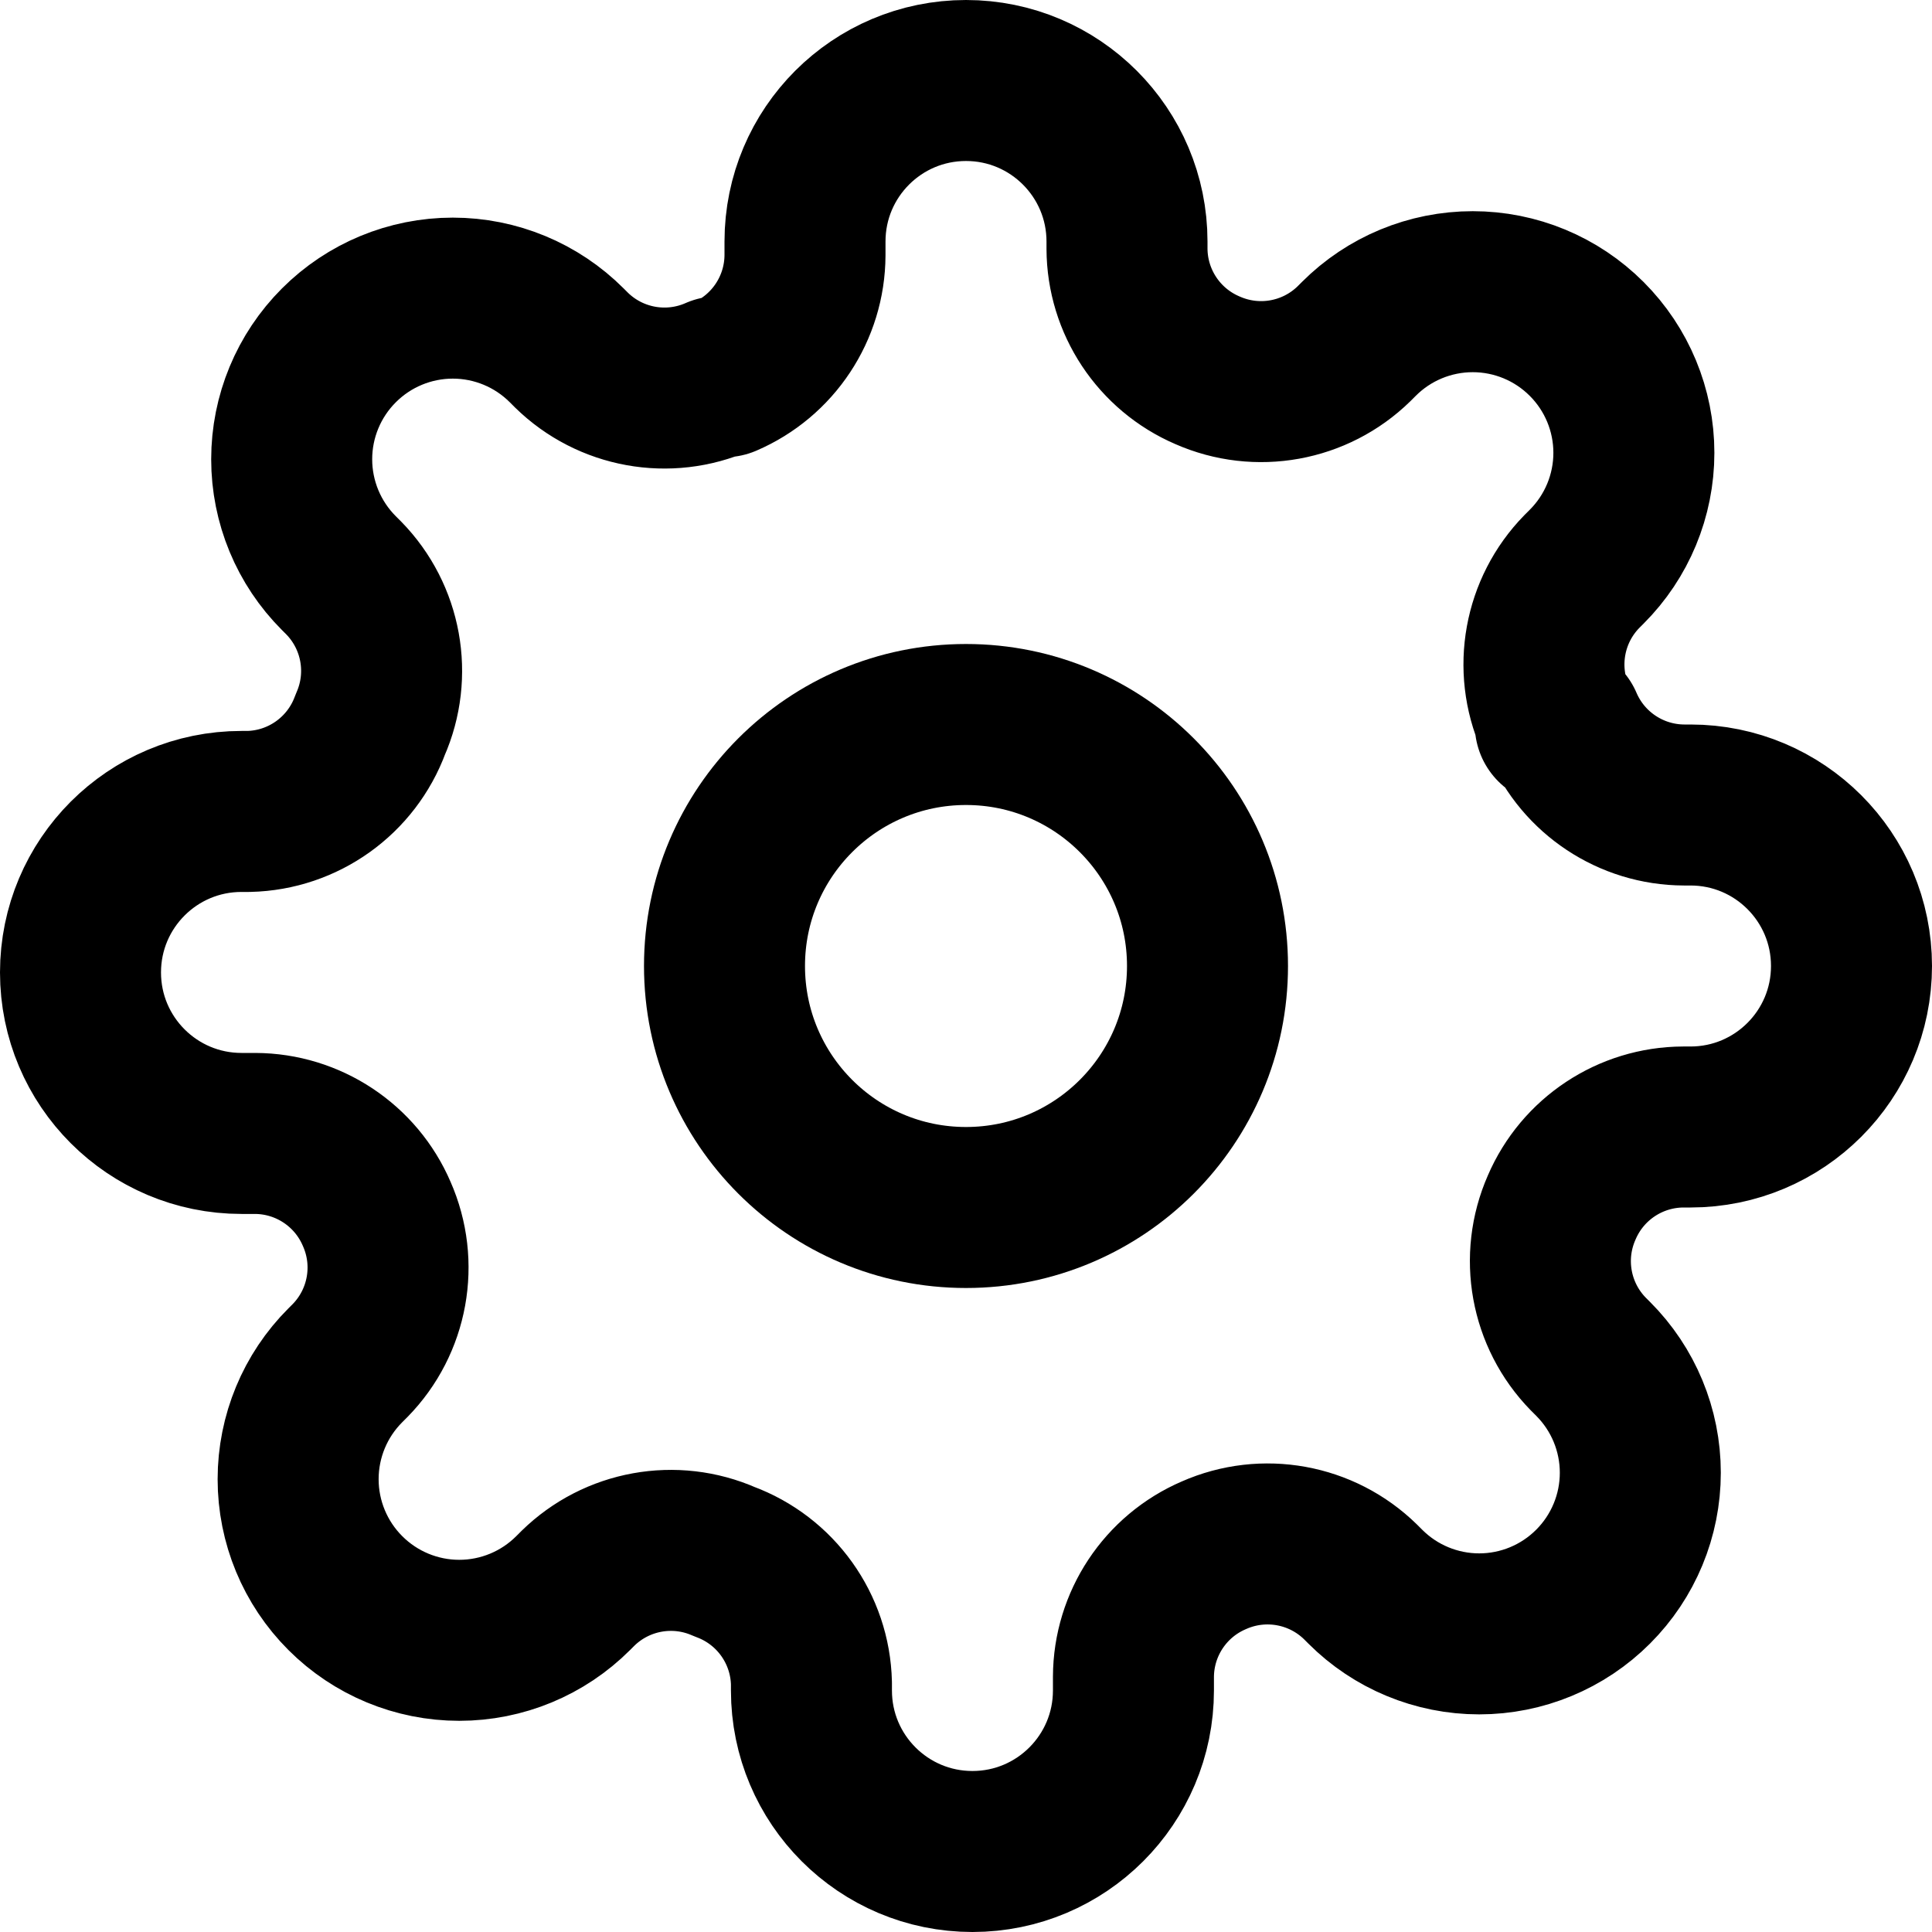
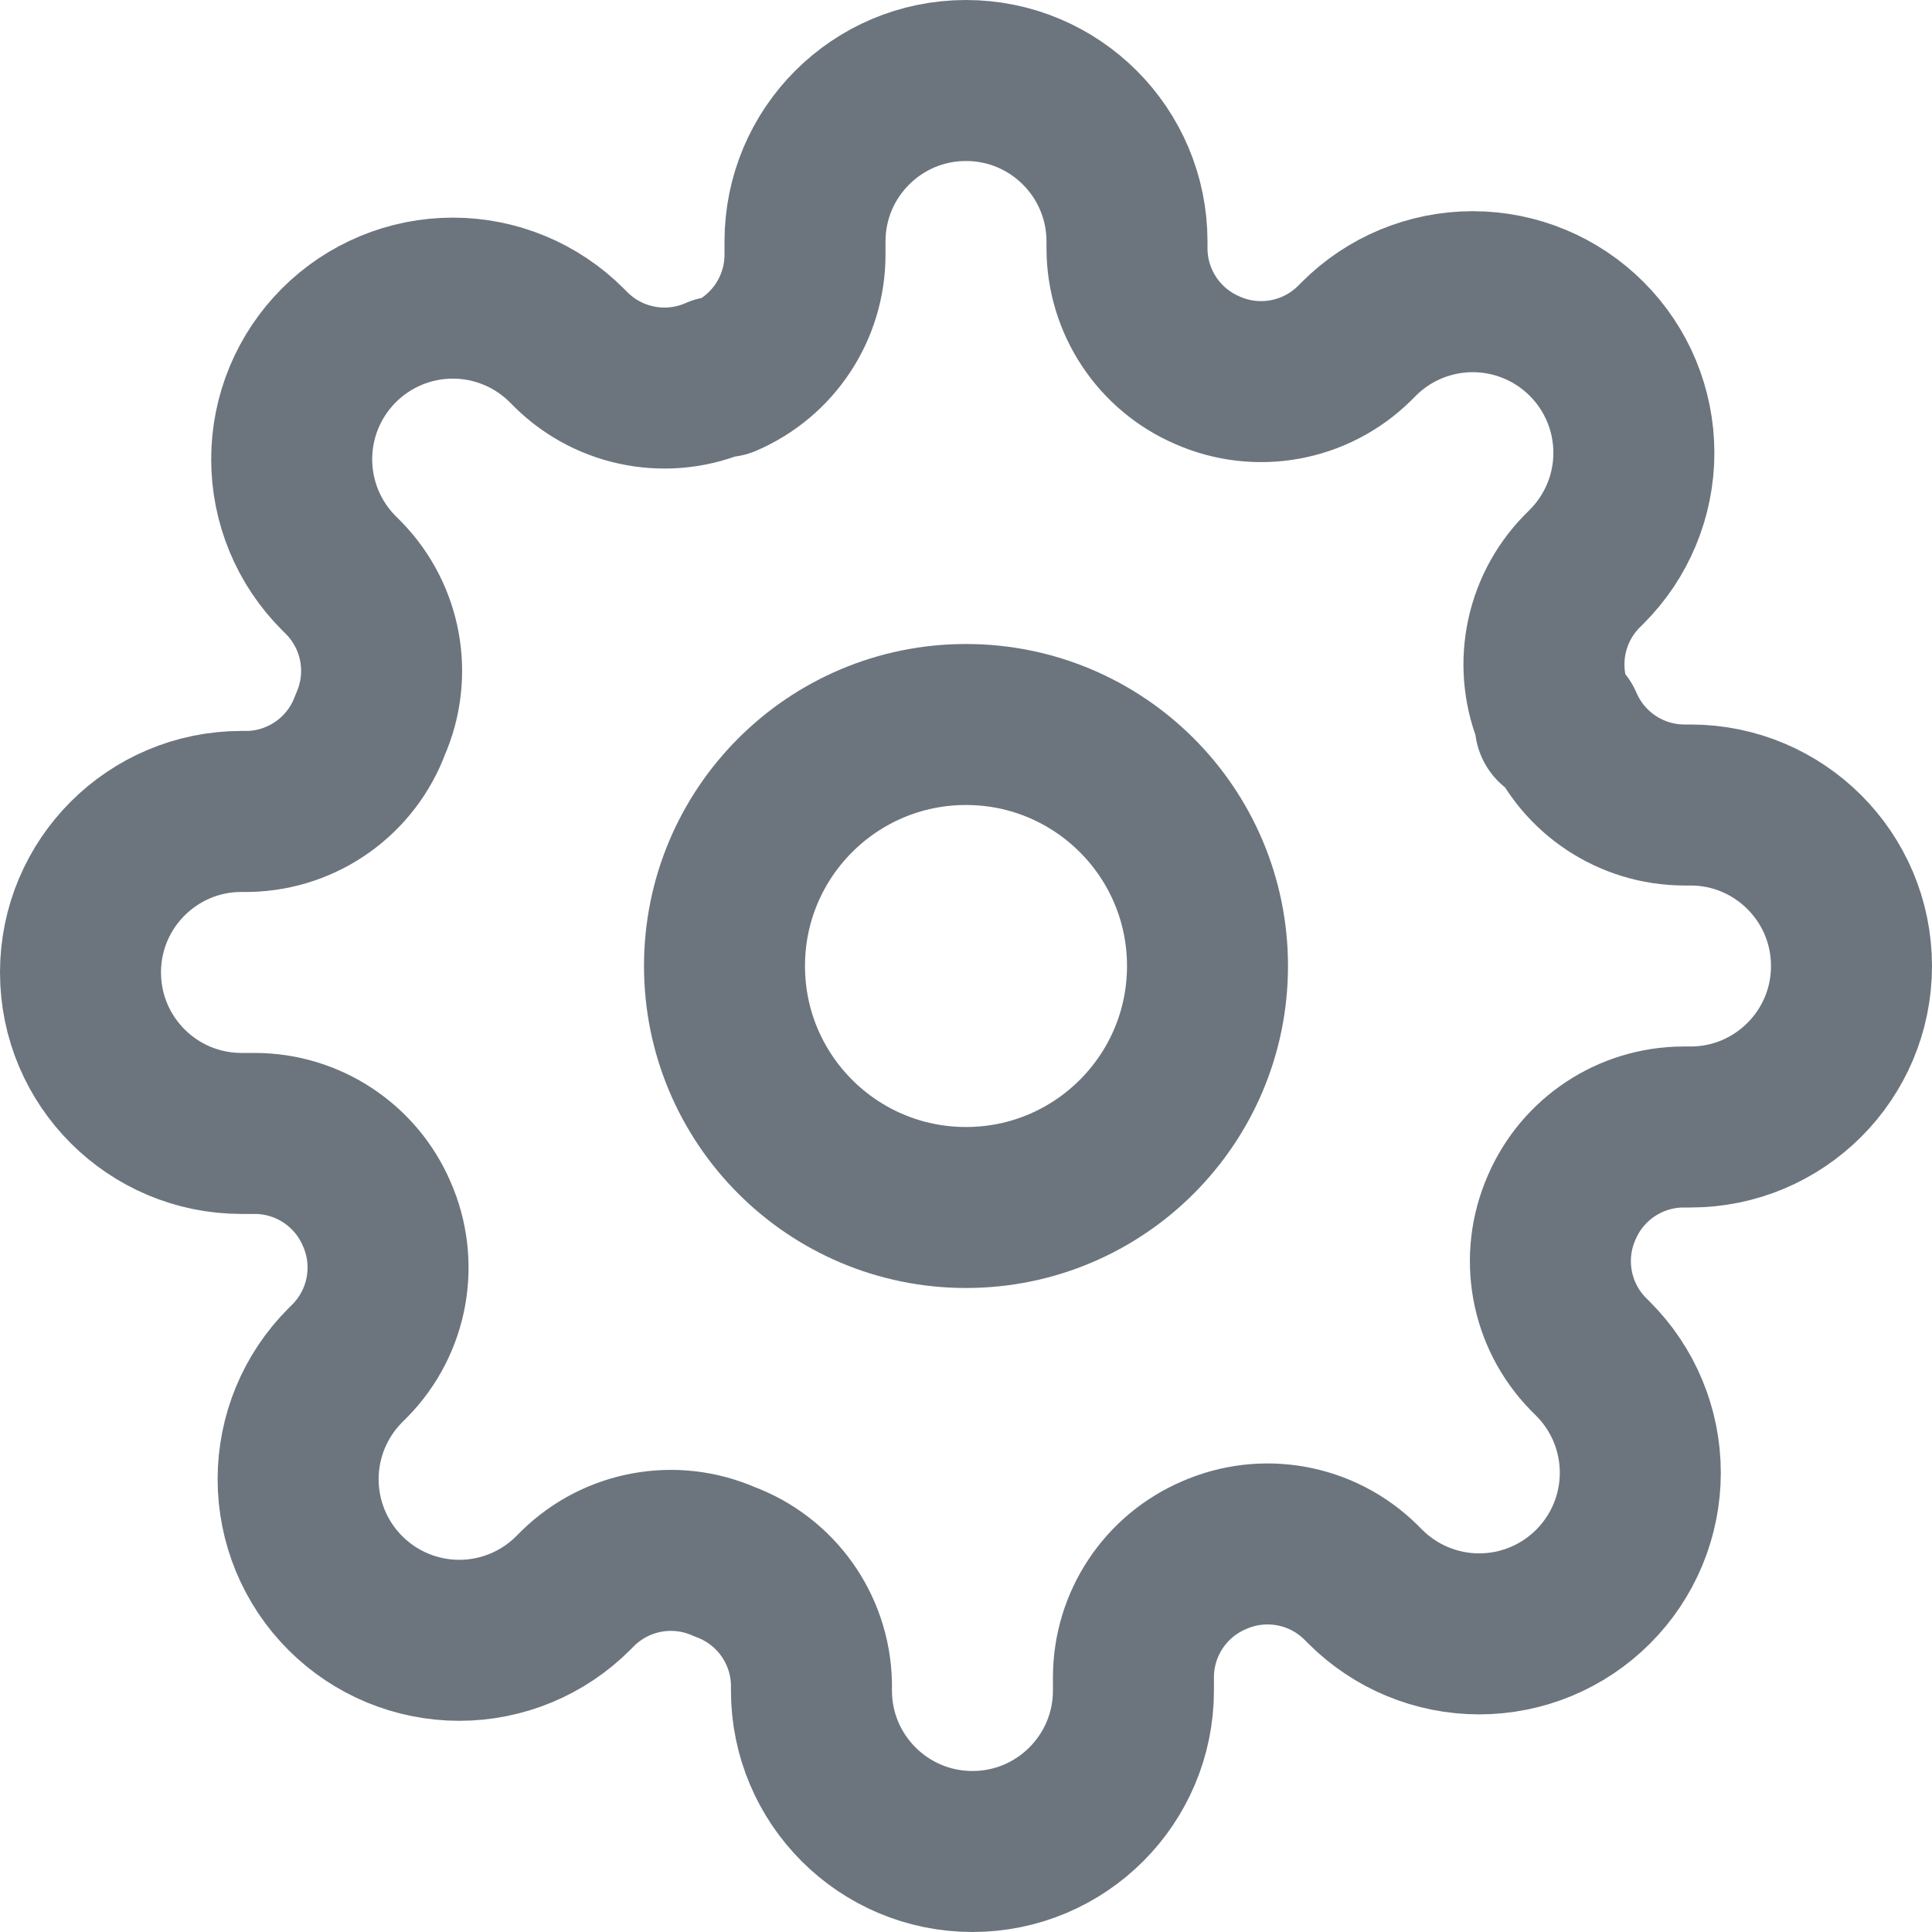
- <svg xmlns="http://www.w3.org/2000/svg" width="24" height="24" viewBox="0 0 24 24" fill="none" stroke="currentColor" stroke-width="2" stroke-linecap="round" stroke-linejoin="round">
+ <svg xmlns="http://www.w3.org/2000/svg" width="24" height="24" viewBox="0 0 24 24" fill="none" stroke="#6c757d" stroke-width="2" stroke-linecap="round" stroke-linejoin="round">
  <circle cx="12" cy="12" r="3" />
  <path d="M19.4 15a1.65 1.65 0 0 0 .33 1.82l.06.06a2 2 0 0 1 0 2.83 2 2 0 0 1-2.83 0l-.06-.06a1.65 1.65 0 0 0-1.82-.33 1.65 1.65 0 0 0-1 1.51V21a2 2 0 0 1-2 2 2 2 0 0 1-2-2v-.09A1.65 1.65 0 0 0 9 19.4a1.65 1.65 0 0 0-1.82.33l-.06.06a2 2 0 0 1-2.83 0 2 2 0 0 1 0-2.83l.06-.06a1.65 1.65 0 0 0 .33-1.82 1.65 1.65 0 0 0-1.51-1H3a2 2 0 0 1-2-2 2 2 0 0 1 2-2h.09A1.65 1.65 0 0 0 4.6 9a1.65 1.65 0 0 0-.33-1.82l-.06-.06a2 2 0 0 1 0-2.83 2 2 0 0 1 2.83 0l.06.06a1.65 1.65 0 0 0 1.82.33H9a1.65 1.65 0 0 0 1-1.51V3a2 2 0 0 1 2-2 2 2 0 0 1 2 2v.09a1.65 1.65 0 0 0 1 1.51 1.65 1.65 0 0 0 1.82-.33l.06-.06a2 2 0 0 1 2.83 0 2 2 0 0 1 0 2.83l-.06.06a1.65 1.65 0 0 0-.33 1.82V9h.09a1.65 1.65 0 0 0 1.51 1H21a2 2 0 0 1 2 2 2 2 0 0 1-2 2h-.09a1.65 1.65 0 0 0-1.51 1z" />
</svg>
